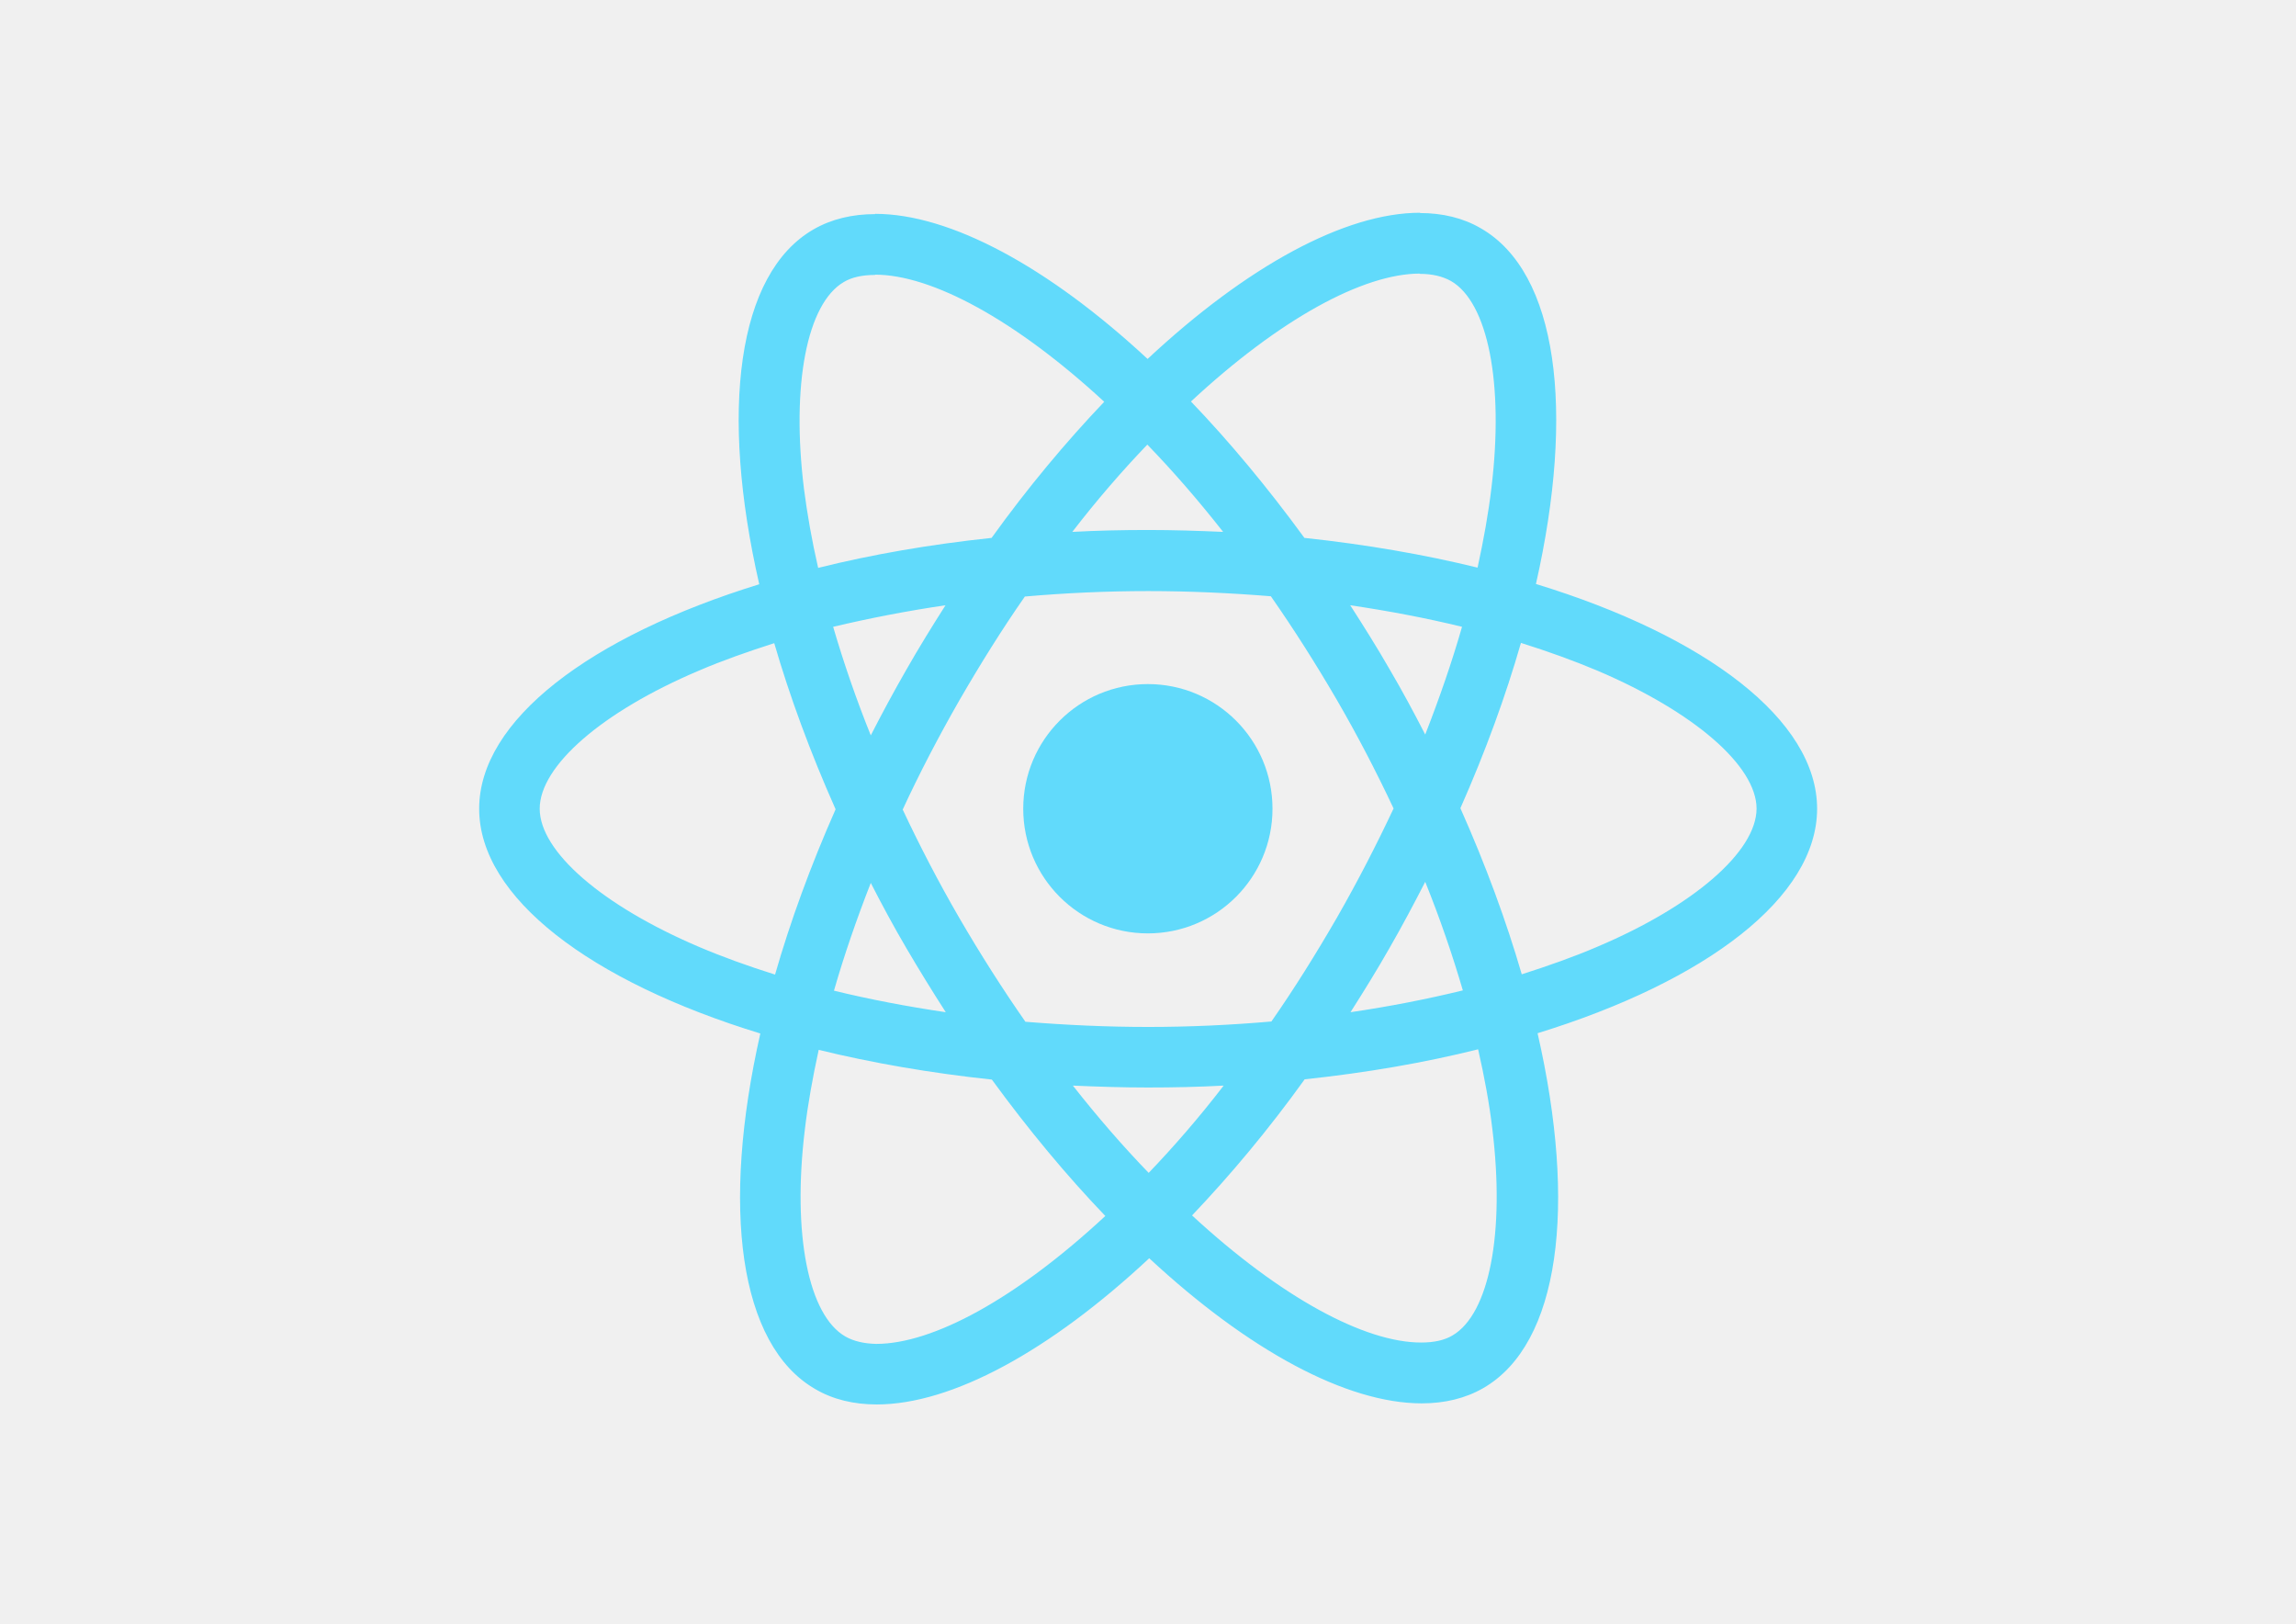
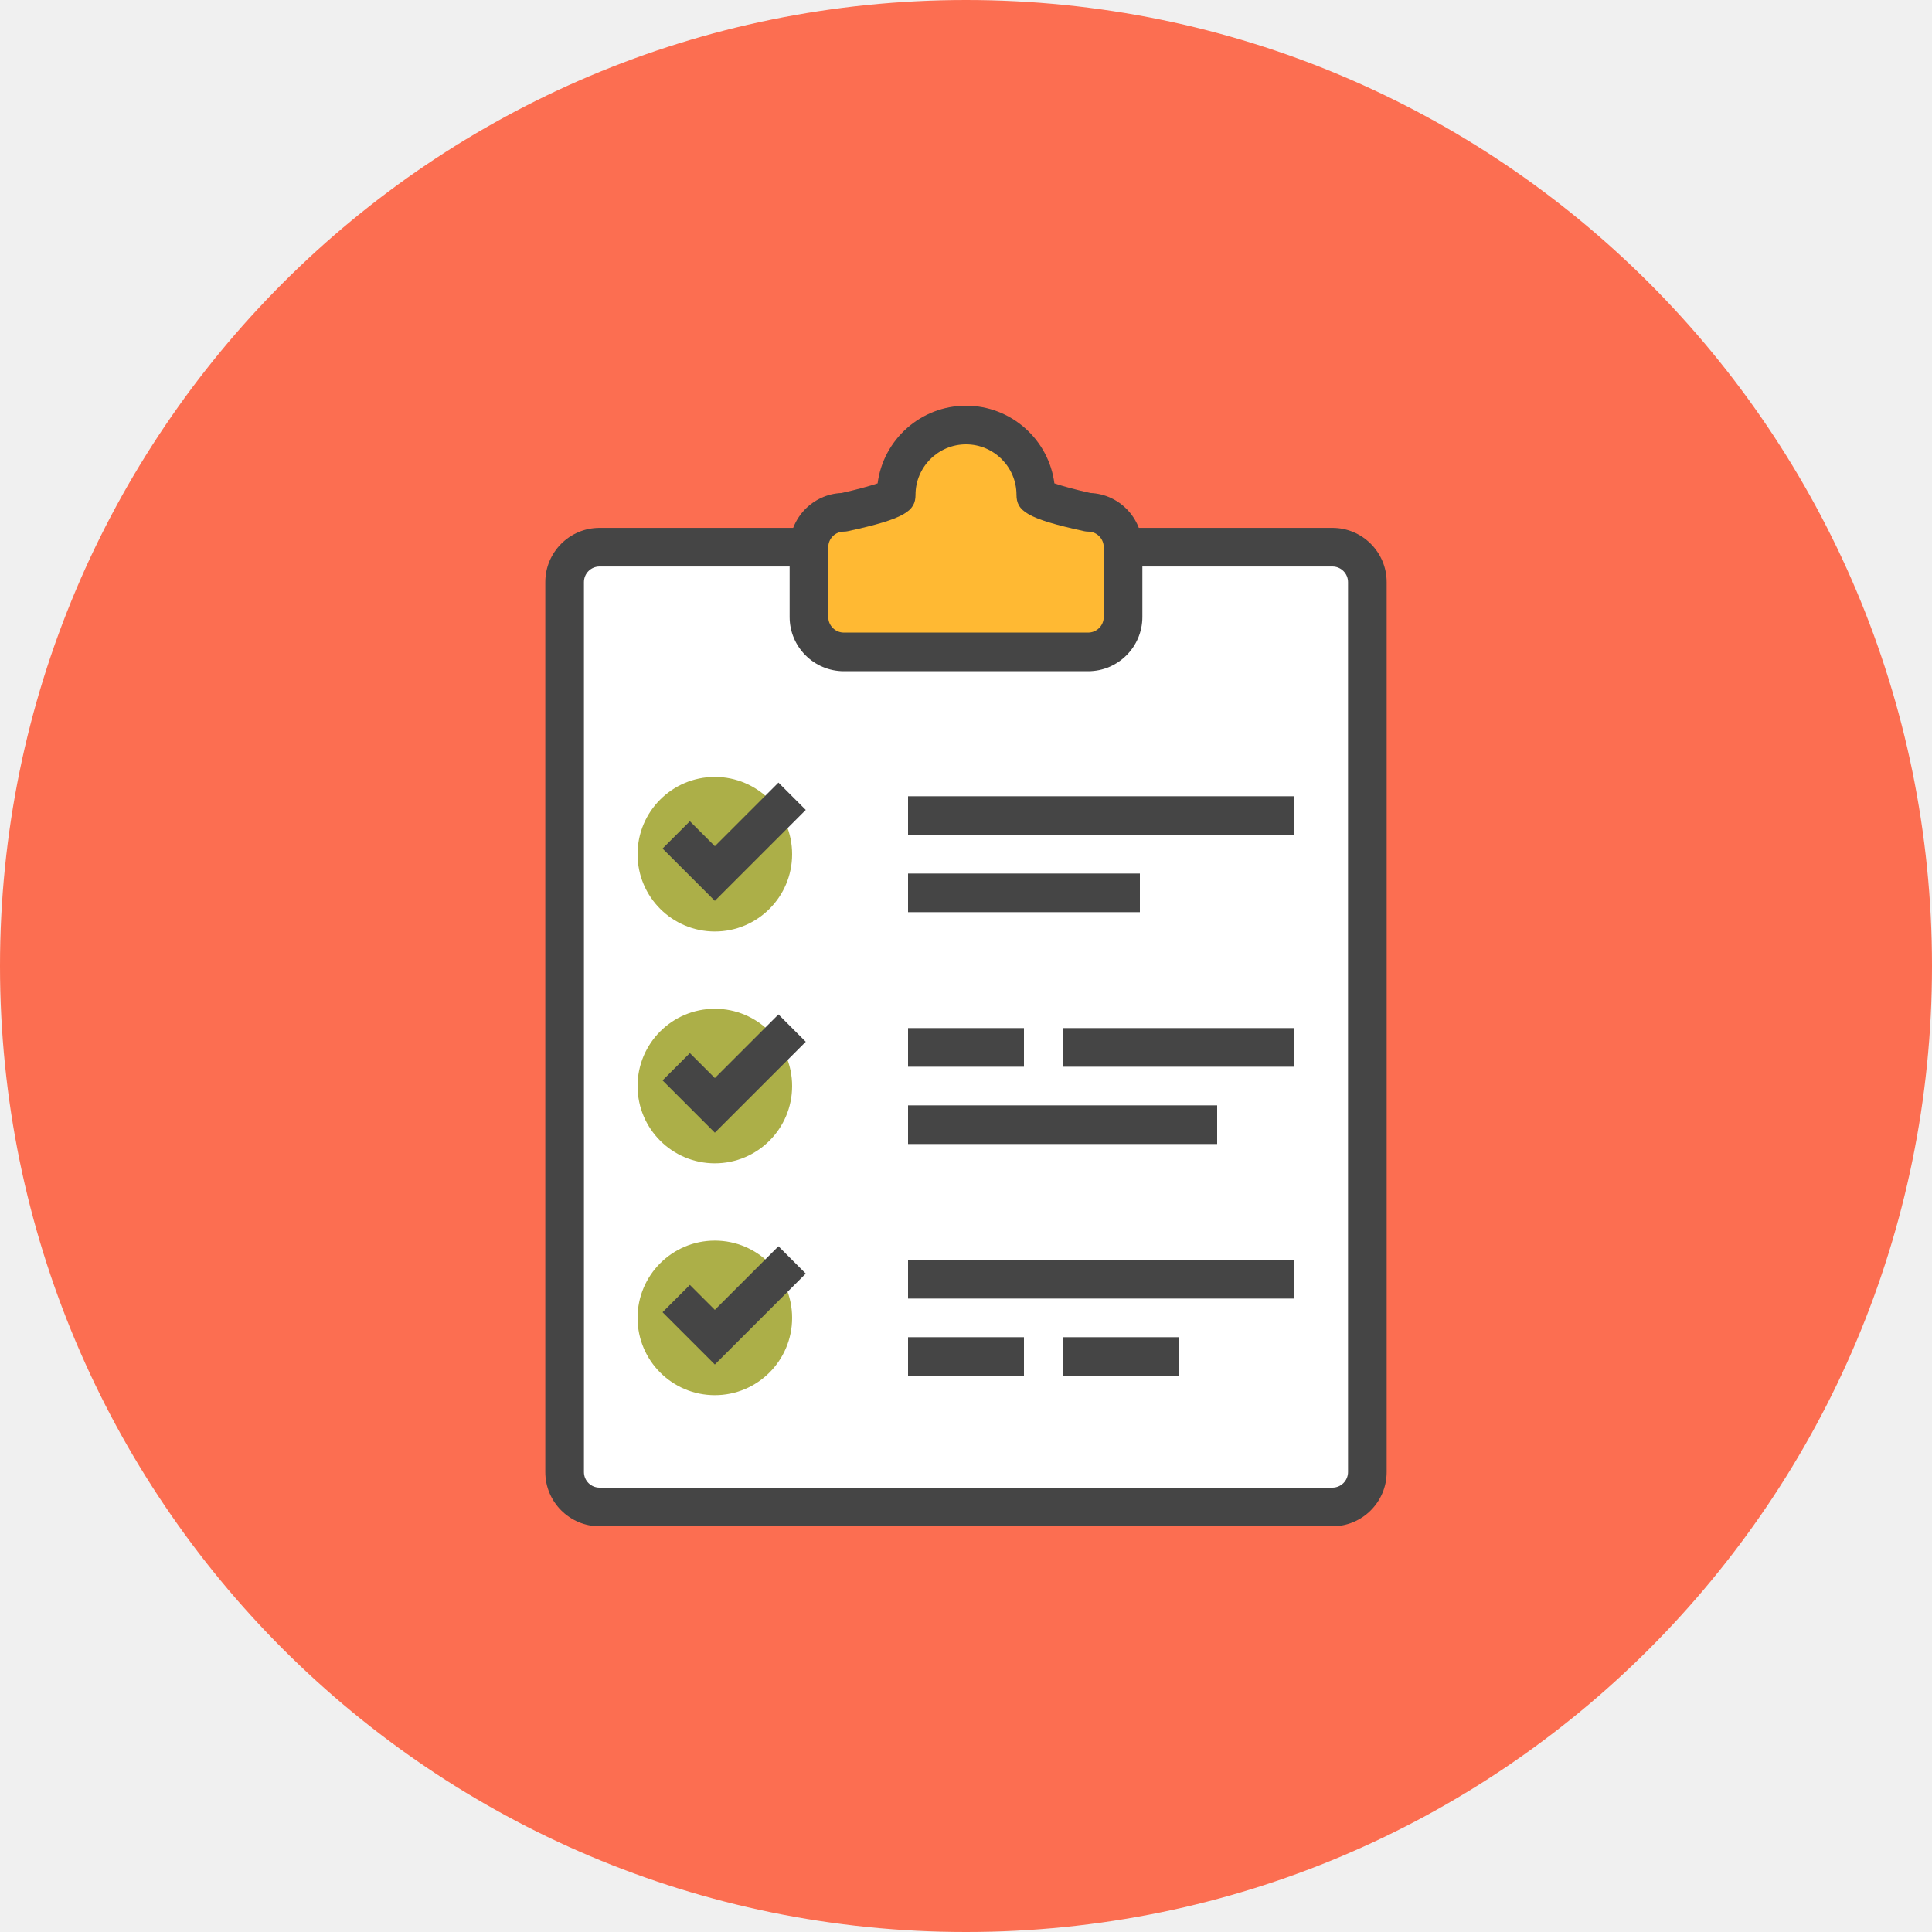
- <svg xmlns="http://www.w3.org/2000/svg" viewBox="0 0 841.9 595.3">
-   <g fill="#61DAFB">
-     <path d="M666.3 296.5c0-32.5-40.7-63.3-103.1-82.4 14.4-63.6 8-114.2-20.2-130.4-6.5-3.8-14.1-5.6-22.4-5.6v22.3c4.6 0 8.3.9 11.4 2.6 13.6 7.8 19.5 37.5 14.9 75.7-1.1 9.4-2.9 19.3-5.1 29.4-19.6-4.8-41-8.5-63.5-10.9-13.5-18.5-27.5-35.3-41.6-50 32.6-30.3 63.2-46.9 84-46.9V78c-27.5 0-63.5 19.6-99.9 53.6-36.4-33.8-72.4-53.2-99.9-53.2v22.3c20.7 0 51.4 16.5 84 46.6-14 14.7-28 31.4-41.3 49.9-22.6 2.4-44 6.1-63.6 11-2.3-10-4-19.7-5.2-29-4.7-38.2 1.1-67.9 14.6-75.8 3-1.8 6.9-2.6 11.5-2.6V78.5c-8.4 0-16 1.8-22.6 5.6-28.1 16.2-34.4 66.7-19.9 130.1-62.2 19.2-102.7 49.9-102.7 82.3 0 32.5 40.7 63.3 103.1 82.4-14.4 63.6-8 114.2 20.2 130.4 6.5 3.8 14.1 5.6 22.5 5.6 27.5 0 63.5-19.6 99.9-53.6 36.4 33.8 72.4 53.2 99.9 53.2 8.4 0 16-1.8 22.6-5.6 28.1-16.2 34.4-66.7 19.9-130.1 62-19.1 102.5-49.9 102.5-82.3zm-130.2-66.7c-3.7 12.9-8.3 26.2-13.5 39.5-4.1-8-8.4-16-13.1-24-4.6-8-9.5-15.8-14.4-23.4 14.2 2.1 27.9 4.7 41 7.9zm-45.8 106.5c-7.8 13.5-15.8 26.3-24.1 38.2-14.9 1.3-30 2-45.2 2-15.1 0-30.2-.7-45-1.9-8.3-11.9-16.4-24.6-24.2-38-7.6-13.1-14.5-26.4-20.8-39.8 6.2-13.4 13.2-26.8 20.7-39.9 7.8-13.5 15.8-26.3 24.1-38.2 14.9-1.3 30-2 45.2-2 15.1 0 30.2.7 45 1.9 8.3 11.9 16.4 24.6 24.2 38 7.6 13.1 14.5 26.4 20.8 39.8-6.3 13.4-13.2 26.8-20.7 39.9zm32.3-13c5.4 13.4 10 26.8 13.8 39.8-13.1 3.2-26.9 5.9-41.2 8 4.9-7.7 9.8-15.6 14.4-23.7 4.6-8 8.9-16.1 13-24.1zM421.2 430c-9.3-9.6-18.6-20.3-27.8-32 9 .4 18.2.7 27.5.7 9.4 0 18.7-.2 27.8-.7-9 11.7-18.3 22.4-27.5 32zm-74.4-58.9c-14.2-2.1-27.9-4.7-41-7.9 3.7-12.9 8.3-26.2 13.5-39.5 4.1 8 8.4 16 13.1 24 4.7 8 9.5 15.8 14.4 23.4zM420.7 163c9.3 9.6 18.6 20.3 27.8 32-9-.4-18.2-.7-27.5-.7-9.4 0-18.7.2-27.8.7 9-11.7 18.3-22.4 27.5-32zm-74 58.9c-4.9 7.7-9.8 15.6-14.4 23.7-4.6 8-8.9 16-13 24-5.4-13.4-10-26.8-13.8-39.8 13.1-3.1 26.9-5.8 41.2-7.9zm-90.5 125.2c-35.4-15.1-58.3-34.9-58.3-50.6 0-15.7 22.9-35.6 58.3-50.6 8.6-3.7 18-7 27.7-10.1 5.7 19.6 13.2 40 22.5 60.9-9.2 20.8-16.6 41.1-22.2 60.6-9.9-3.1-19.3-6.5-28-10.2zM310 490c-13.6-7.8-19.5-37.5-14.9-75.7 1.1-9.4 2.9-19.3 5.1-29.4 19.6 4.8 41 8.5 63.5 10.9 13.5 18.5 27.5 35.3 41.6 50-32.6 30.3-63.2 46.9-84 46.9-4.5-.1-8.3-1-11.3-2.7zm237.2-76.2c4.7 38.2-1.1 67.9-14.6 75.8-3 1.8-6.9 2.6-11.5 2.6-20.7 0-51.4-16.5-84-46.6 14-14.7 28-31.4 41.3-49.9 22.6-2.4 44-6.1 63.6-11 2.3 10.1 4.1 19.8 5.2 29.1zm38.5-66.7c-8.6 3.7-18 7-27.7 10.1-5.7-19.6-13.2-40-22.5-60.9 9.2-20.8 16.6-41.1 22.2-60.6 9.9 3.1 19.3 6.5 28.1 10.2 35.4 15.1 58.3 34.9 58.3 50.6-.1 15.7-23 35.6-58.4 50.6zM320.8 78.4z" />
-     <circle cx="420.9" cy="296.5" r="45.7" />
-     <path d="M520.5 78.1z" />
+ <svg xmlns="http://www.w3.org/2000/svg" version="1.1" id="checklist" x="0px" y="0px" viewBox="0 0 1010 1010" xml:space="preserve">
+   <g id="checklist-checklist">
+     <path id="checklist-label" fill="#FC6E51" d="M1010 505c0 278.904-226.106 505-505 505C226.086 1010 0 783.904 0 505S226.086 0 505 0c278.894 0 505 226.096 505 505z" />
+     <g id="checklist-checklist_1_">
+       <path fill="#FFF" d="M587.102 286.055h109.463c10.08 0 18.246 8.176 18.246 18.247v465.25c0 10.08-8.167 18.248-18.246 18.248H313.416c-10.08 0-18.247-8.167-18.247-18.247V304.302c0-10.07 8.166-18.247 18.247-18.247h109.482" />
+       <path fill="#454545" d="M696.564 797.9H313.416c-15.629 0-28.348-12.724-28.348-28.347V304.302c0-15.623 12.72-28.347 28.348-28.347h109.482v20.2H313.416c-4.493 0-8.147 3.65-8.147 8.147v465.25c0 4.499 3.654 8.148 8.147 8.148h383.149c4.488 0 8.147-3.65 8.147-8.147V304.302c0-4.498-3.66-8.147-8.148-8.147H587.101v-20.2h109.463c15.634 0 28.348 12.724 28.348 28.347v465.25c0 15.624-12.714 28.348-28.348 28.348z" />
+       <g>
+         <path fill="#FFB933" d="M568.855 267.808s-27.36-5.938-27.36-9.114c0-20.17-16.354-36.494-36.495-36.494-20.16 0-36.494 16.323-36.494 36.494 0 3.176-27.36 9.114-27.36 9.114-10.081 0-18.248 8.176-18.248 18.247v36.494c0 10.07 8.167 18.247 18.247 18.247h127.71c10.06 0 18.247-8.177 18.247-18.247v-36.494c0-10.07-8.187-18.247-18.247-18.247z" />
+         <path fill="#454545" d="M568.855 350.896h-127.71c-15.628 0-28.347-12.724-28.347-28.347v-36.494c0-15.229 12.063-27.686 27.134-28.327 7.166-1.579 14.573-3.581 18.859-5.03C461.74 229.833 481.338 212.1 505 212.1s43.26 17.734 46.21 40.597c4.285 1.45 11.692 3.452 18.858 5.03 15.07.642 27.134 13.1 27.134 28.328v36.494c0 15.623-12.719 28.347-28.347 28.347zM505 232.3c-14.553 0-26.394 11.836-26.394 26.394 0 8.354-5.336 12.477-35.32 18.977-.701.158-1.42.237-2.14.237-4.494 0-8.148 3.65-8.148 8.147v36.494c0 4.498 3.654 8.147 8.148 8.147h127.709c4.493 0 8.147-3.65 8.147-8.147v-36.494c0-4.498-3.654-8.147-8.147-8.147-.72 0-1.44-.079-2.14-.237-29.985-6.5-35.32-10.623-35.32-18.977 0-14.558-11.841-26.394-26.395-26.394z" />
+       </g>
+       <g>
+         <circle fill="#ACAF48" cx="373.7" cy="446.56" r="40.4" />
+         <path fill="#454545" d="M373.7 470.941l-27.34-27.34 14.281-14.282 13.06 13.059 33.258-33.259 14.282 14.282-47.54 47.54z" />
+         <circle fill="#ACAF48" cx="373.7" cy="567.76" r="40.4" />
+         <path fill="#454545" d="M373.7 592.143L346.36 564.8l14.281-14.282 13.06 13.06 33.258-33.26 14.282 14.283-47.54 47.54z" />
+         <circle fill="#ACAF48" cx="373.7" cy="688.96" r="40.4" />
+         <path fill="#454545" d="M373.7 713.342L346.36 686l14.281-14.282 13.06 13.058 33.258-33.258 14.282 14.282-47.54 47.54z" />
+         <path fill="#454545" d="M676.7 436.46h-202v-20.2h202v20.2z" />
+         <path fill="#454545" d="M595.9 476.86H474.7v-20.2h121.2v20.2z" />
+         <path fill="#454545" d="M535.3 557.66h-60.6v-20.2h60.6v20.2z" />
+         <path fill="#454545" d="M676.7 557.66H555.5v-20.2h121.2v20.2z" />
+         <path fill="#454545" d="M636.3 598.06H474.7v-20.2h161.6v20.2z" />
+         <g>
+           <path fill="#454545" d="M676.7 678.86h-202v-20.2h202v20.2z" />
+         </g>
+         <g>
+           <path fill="#454545" d="M535.3 719.26h-60.6v-20.2h60.6v20.2z" />
+         </g>
+         <g>
+           <path fill="#454545" d="M616.1 719.26h-60.6v-20.2h60.6v20.2z" />
+         </g>
+       </g>
+     </g>
  </g>
</svg>
